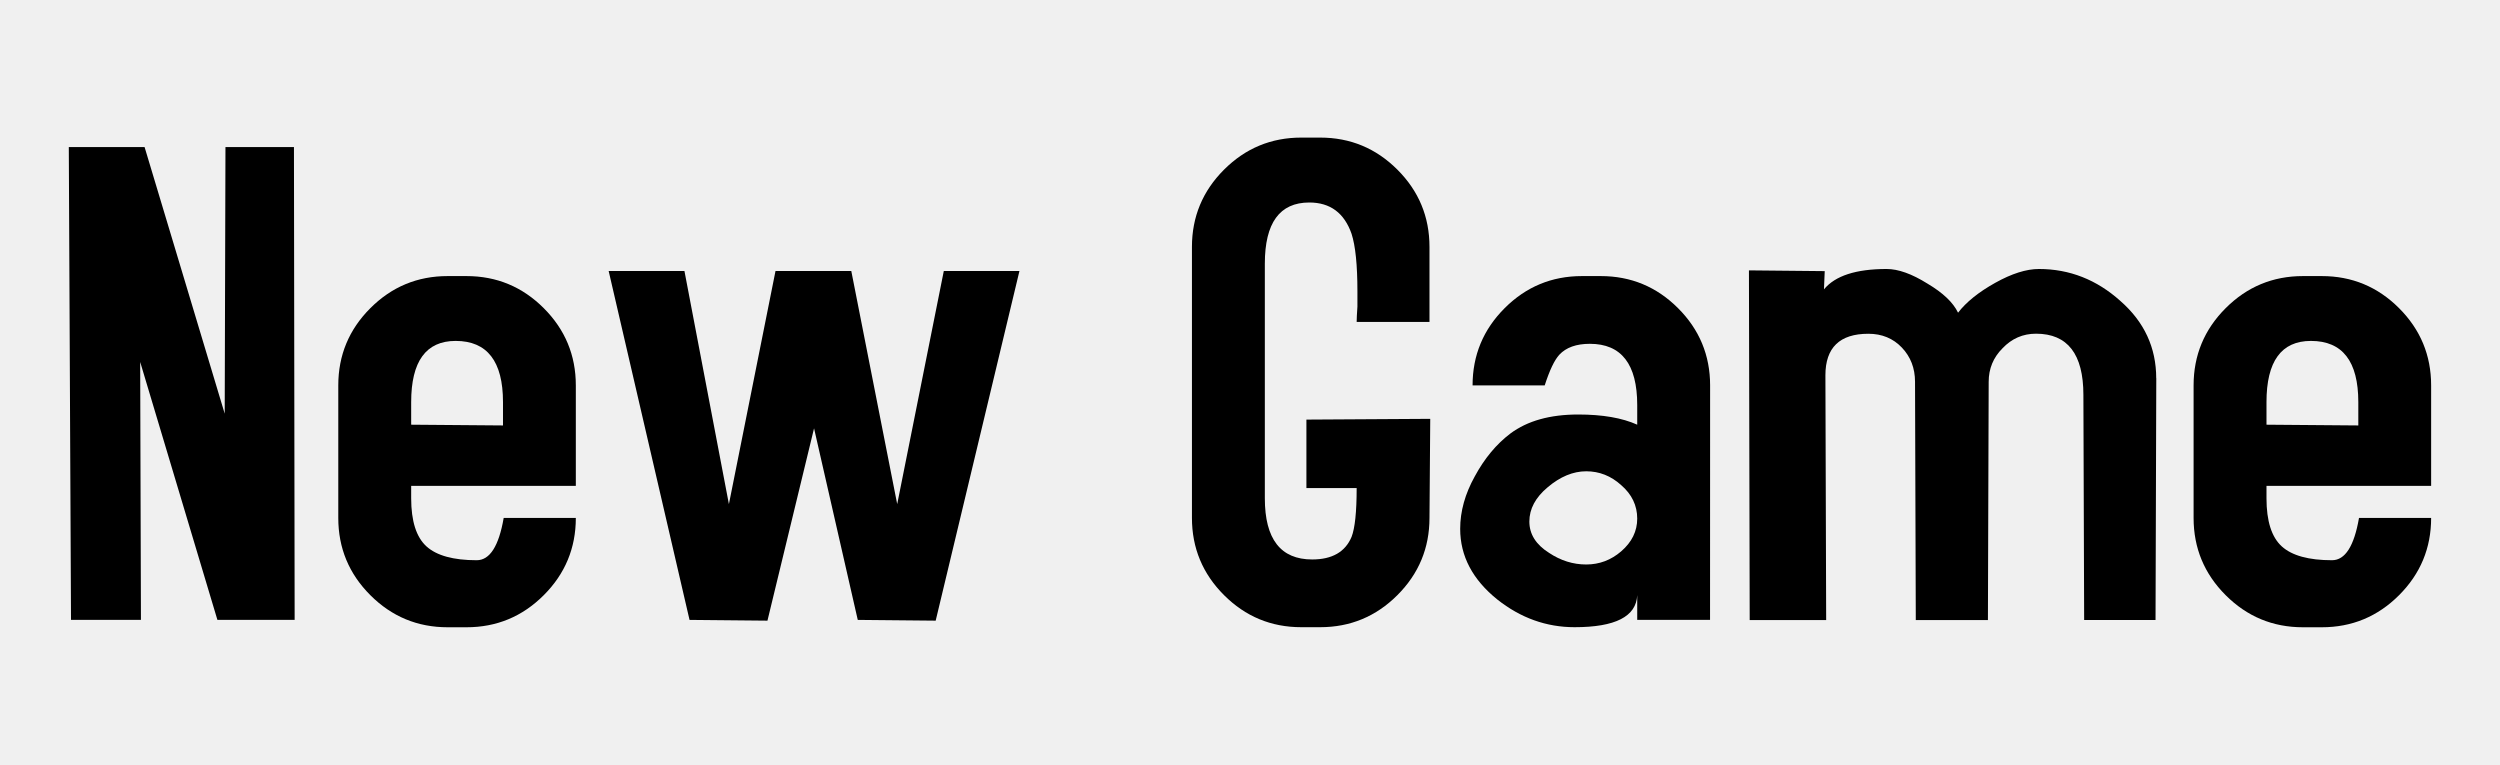
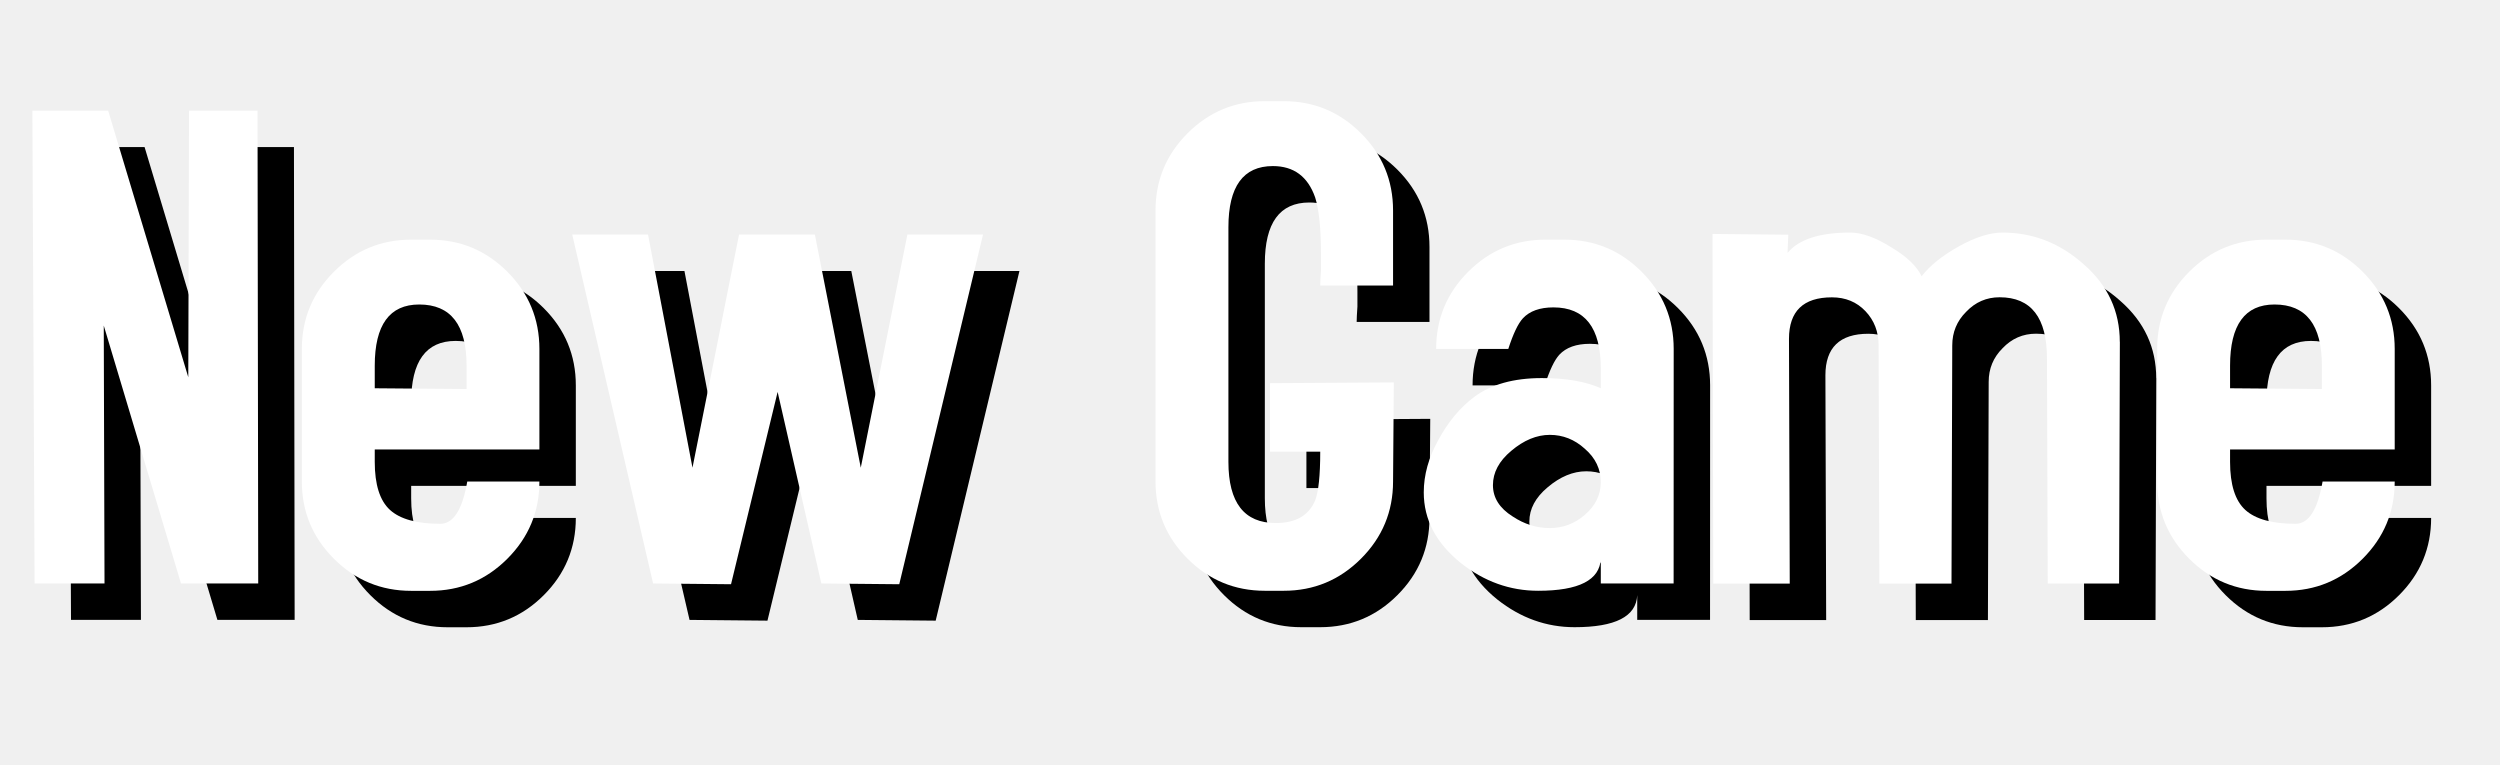
<svg xmlns="http://www.w3.org/2000/svg" width="36.32mm" height="11.112mm" viewBox="0 0 36.32 11.112" version="1.1" id="svg4809">
  <defs id="defs4803" />
  <g id="layer1" transform="translate(-15.94845,-13.96109)">
    <g aria-label="New Game" style="font-style:normal;font-variant:normal;font-weight:normal;font-stretch:normal;font-size:10.583px;line-height:1.25;font-family:'Accidental Presidency';-inkscape-font-specification:'Accidental Presidency, Normal';font-variant-ligatures:normal;font-variant-caps:normal;font-variant-numeric:normal;font-feature-settings:normal;text-align:start;letter-spacing:0px;word-spacing:0px;writing-mode:lr-tb;text-anchor:start;fill:#000000;fill-opacity:1;stroke:none;stroke-width:0.265" id="text9288">
      <path d="m 20.229,22.967 h -1.122 l -1.122,-3.747 0.011,3.747 h -1.016 l -0.032,-6.869 h 1.101 l 1.164,3.873 0.011,-3.873 h 0.995 z" style="font-style:normal;font-variant:normal;font-weight:normal;font-stretch:normal;font-size:10.583px;font-family:'Accidental Presidency';-inkscape-font-specification:'Accidental Presidency, Normal';font-variant-ligatures:normal;font-variant-caps:normal;font-variant-numeric:normal;font-feature-settings:normal;text-align:start;writing-mode:lr-tb;text-anchor:start;stroke-width:0.265" id="path9309" />
      <path d="m 24.314,21.486 q 0,0.656 -0.466,1.122 -0.466,0.466 -1.122,0.466 h -0.275 q -0.656,0 -1.122,-0.466 -0.466,-0.466 -0.466,-1.122 v -1.926 q 0,-0.656 0.466,-1.122 0.466,-0.466 1.122,-0.466 h 0.275 q 0.656,0 1.122,0.466 0.466,0.466 0.466,1.122 v 1.46 h -2.392 v 0.18 q 0,0.497 0.222,0.699 0.222,0.201 0.73,0.201 0.286,0 0.392,-0.614 z M 23.256,20.142 v -0.339 q 0,-0.889 -0.688,-0.889 -0.646,0 -0.646,0.889 v 0.328 z" style="font-style:normal;font-variant:normal;font-weight:normal;font-stretch:normal;font-size:10.583px;font-family:'Accidental Presidency';-inkscape-font-specification:'Accidental Presidency, Normal';font-variant-ligatures:normal;font-variant-caps:normal;font-variant-numeric:normal;font-feature-settings:normal;text-align:start;writing-mode:lr-tb;text-anchor:start;stroke-width:0.265" id="path9311" />
      <path d="m 30.759,17.898 -1.217,5.08 -1.132,-0.011 -0.635,-2.783 -0.677,2.794 -1.132,-0.011 -1.175,-5.069 h 1.101 l 0.646,3.387 0.677,-3.387 h 1.101 l 0.667,3.387 0.677,-3.387 z" style="font-style:normal;font-variant:normal;font-weight:normal;font-stretch:normal;font-size:10.583px;font-family:'Accidental Presidency';-inkscape-font-specification:'Accidental Presidency, Normal';font-variant-ligatures:normal;font-variant-caps:normal;font-variant-numeric:normal;font-feature-settings:normal;text-align:start;writing-mode:lr-tb;text-anchor:start;stroke-width:0.265" id="path9313" />
      <path d="m 36.727,20.046 -0.011,1.439 q 0,0.656 -0.466,1.122 -0.466,0.466 -1.122,0.466 h -0.275 q -0.656,0 -1.122,-0.466 -0.466,-0.466 -0.466,-1.122 v -3.937 q 0,-0.656 0.466,-1.122 0.466,-0.466 1.122,-0.466 h 0.275 q 0.656,0 1.122,0.466 0.466,0.466 0.466,1.122 v 1.09 h -1.058 q 0,-0.064 0.011,-0.222 0,-0.138 0,-0.222 0,-0.572 -0.085,-0.836 -0.159,-0.455 -0.614,-0.455 -0.646,0 -0.646,0.889 v 3.408 q 0,0.889 0.688,0.889 0.434,0 0.572,-0.328 0.074,-0.191 0.074,-0.709 h -0.73 v -0.995 z" style="font-style:normal;font-variant:normal;font-weight:normal;font-stretch:normal;font-size:10.583px;font-family:'Accidental Presidency';-inkscape-font-specification:'Accidental Presidency, Normal';font-variant-ligatures:normal;font-variant-caps:normal;font-variant-numeric:normal;font-feature-settings:normal;text-align:start;writing-mode:lr-tb;text-anchor:start;stroke-width:0.265" id="path9315" />
      <path d="m 40.792,22.967 h -1.058 v -0.36 q -0.021,0.466 -0.91,0.466 -0.614,0 -1.122,-0.402 -0.54,-0.434 -0.54,-1.027 0,-0.381 0.212,-0.762 0.212,-0.392 0.519,-0.624 0.37,-0.275 0.984,-0.275 0.529,0 0.857,0.148 v -0.286 q 0,-0.889 -0.688,-0.889 -0.296,0 -0.444,0.159 -0.106,0.116 -0.212,0.445 h -1.048 q 0,-0.656 0.466,-1.122 0.466,-0.466 1.122,-0.466 h 0.275 q 0.656,0 1.122,0.466 0.466,0.466 0.466,1.122 z m -1.058,-1.471 q 0,-0.286 -0.233,-0.487 -0.222,-0.201 -0.508,-0.201 -0.286,0 -0.561,0.233 -0.265,0.222 -0.265,0.497 0,0.275 0.286,0.455 0.254,0.169 0.54,0.169 0.286,0 0.508,-0.191 0.233,-0.201 0.233,-0.476 z" style="font-style:normal;font-variant:normal;font-weight:normal;font-stretch:normal;font-size:10.583px;font-family:'Accidental Presidency';-inkscape-font-specification:'Accidental Presidency, Normal';font-variant-ligatures:normal;font-variant-caps:normal;font-variant-numeric:normal;font-feature-settings:normal;text-align:start;writing-mode:lr-tb;text-anchor:start;stroke-width:0.265" id="path9317" />
      <path d="m 47.275,19.454 -0.011,3.514 h -1.037 l -0.011,-3.27 q 0,-0.889 -0.688,-0.889 -0.286,0 -0.487,0.212 -0.201,0.201 -0.201,0.487 l -0.011,3.461 h -1.048 l -0.011,-3.461 q 0,-0.296 -0.191,-0.497 -0.191,-0.201 -0.487,-0.201 -0.624,0 -0.624,0.603 l 0.011,3.556 h -1.111 l -0.011,-5.08 1.101,0.011 -0.011,0.265 q 0.243,-0.296 0.91,-0.296 0.254,0 0.593,0.212 0.339,0.201 0.445,0.423 0.18,-0.233 0.54,-0.434 0.36,-0.201 0.635,-0.201 0.667,0 1.185,0.466 0.519,0.455 0.519,1.122 z" style="font-style:normal;font-variant:normal;font-weight:normal;font-stretch:normal;font-size:10.583px;font-family:'Accidental Presidency';-inkscape-font-specification:'Accidental Presidency, Normal';font-variant-ligatures:normal;font-variant-caps:normal;font-variant-numeric:normal;font-feature-settings:normal;text-align:start;writing-mode:lr-tb;text-anchor:start;stroke-width:0.265" id="path9319" />
      <path d="m 51.268,21.486 q 0,0.656 -0.466,1.122 -0.466,0.466 -1.122,0.466 h -0.275 q -0.656,0 -1.122,-0.466 -0.466,-0.466 -0.466,-1.122 v -1.926 q 0,-0.656 0.466,-1.122 0.466,-0.466 1.122,-0.466 h 0.275 q 0.656,0 1.122,0.466 0.466,0.466 0.466,1.122 v 1.46 h -2.392 v 0.18 q 0,0.497 0.222,0.699 0.222,0.201 0.73,0.201 0.286,0 0.392,-0.614 z M 50.21,20.142 v -0.339 q 0,-0.889 -0.688,-0.889 -0.646,0 -0.646,0.889 v 0.328 z" style="font-style:normal;font-variant:normal;font-weight:normal;font-stretch:normal;font-size:10.583px;font-family:'Accidental Presidency';-inkscape-font-specification:'Accidental Presidency, Normal';font-variant-ligatures:normal;font-variant-caps:normal;font-variant-numeric:normal;font-feature-settings:normal;text-align:start;writing-mode:lr-tb;text-anchor:start;stroke-width:0.265" id="path9321" />
    </g>
+     <g id="g4766" style="font-style:normal;font-variant:normal;font-weight:normal;font-stretch:normal;font-size:10.583px;line-height:1.25;font-family:'Accidental Presidency';-inkscape-font-specification:'Accidental Presidency, Normal';font-variant-ligatures:normal;font-variant-caps:normal;font-variant-numeric:normal;font-feature-settings:normal;text-align:start;letter-spacing:0px;word-spacing:0px;writing-mode:lr-tb;text-anchor:start;fill:#ffffff;fill-opacity:1;stroke:none;stroke-width:0.265" aria-label="New Game" transform="translate(-0.5291667,-0.5291667)">
+       <path id="path4752" style="font-style:normal;font-variant:normal;font-weight:normal;font-stretch:normal;font-size:10.583px;font-family:'Accidental Presidency';-inkscape-font-specification:'Accidental Presidency, Normal';font-variant-ligatures:normal;font-variant-caps:normal;font-variant-numeric:normal;font-feature-settings:normal;text-align:start;writing-mode:lr-tb;text-anchor:start;stroke-width:0.265;fill:#ffffff" d="m 20.229,22.967 h -1.122 l -1.122,-3.747 0.011,3.747 h -1.016 l -0.032,-6.869 h 1.101 l 1.164,3.873 0.011,-3.873 h 0.995 z" />
+       <path id="path4754" style="font-style:normal;font-variant:normal;font-weight:normal;font-stretch:normal;font-size:10.583px;font-family:'Accidental Presidency';-inkscape-font-specification:'Accidental Presidency, Normal';font-variant-ligatures:normal;font-variant-caps:normal;font-variant-numeric:normal;font-feature-settings:normal;text-align:start;writing-mode:lr-tb;text-anchor:start;stroke-width:0.265;fill:#ffffff" d="m 24.314,21.486 q 0,0.656 -0.466,1.122 -0.466,0.466 -1.122,0.466 h -0.275 q -0.656,0 -1.122,-0.466 -0.466,-0.466 -0.466,-1.122 v -1.926 q 0,-0.656 0.466,-1.122 0.466,-0.466 1.122,-0.466 h 0.275 q 0.656,0 1.122,0.466 0.466,0.466 0.466,1.122 v 1.46 h -2.392 v 0.18 q 0,0.497 0.222,0.699 0.222,0.201 0.73,0.201 0.286,0 0.392,-0.614 z M 23.256,20.142 v -0.339 q 0,-0.889 -0.688,-0.889 -0.646,0 -0.646,0.889 v 0.328 z" />
+       <path id="path4756" style="font-style:normal;font-variant:normal;font-weight:normal;font-stretch:normal;font-size:10.583px;font-family:'Accidental Presidency';-inkscape-font-specification:'Accidental Presidency, Normal';font-variant-ligatures:normal;font-variant-caps:normal;font-variant-numeric:normal;font-feature-settings:normal;text-align:start;writing-mode:lr-tb;text-anchor:start;stroke-width:0.265;fill:#ffffff" d="m 30.759,17.898 -1.217,5.08 -1.132,-0.011 -0.635,-2.783 -0.677,2.794 -1.132,-0.011 -1.175,-5.069 h 1.101 l 0.646,3.387 0.677,-3.387 h 1.101 l 0.667,3.387 0.677,-3.387 z" />
+       <path id="path4758" style="font-style:normal;font-variant:normal;font-weight:normal;font-stretch:normal;font-size:10.583px;font-family:'Accidental Presidency';-inkscape-font-specification:'Accidental Presidency, Normal';font-variant-ligatures:normal;font-variant-caps:normal;font-variant-numeric:normal;font-feature-settings:normal;text-align:start;writing-mode:lr-tb;text-anchor:start;stroke-width:0.265;fill:#ffffff" d="m 36.727,20.046 -0.011,1.439 q 0,0.656 -0.466,1.122 -0.466,0.466 -1.122,0.466 h -0.275 q -0.656,0 -1.122,-0.466 -0.466,-0.466 -0.466,-1.122 v -3.937 q 0,-0.656 0.466,-1.122 0.466,-0.466 1.122,-0.466 h 0.275 q 0.656,0 1.122,0.466 0.466,0.466 0.466,1.122 v 1.09 h -1.058 q 0,-0.064 0.011,-0.222 0,-0.138 0,-0.222 0,-0.572 -0.085,-0.836 -0.159,-0.455 -0.614,-0.455 -0.646,0 -0.646,0.889 v 3.408 q 0,0.889 0.688,0.889 0.434,0 0.572,-0.328 0.074,-0.191 0.074,-0.709 h -0.73 v -0.995 z" />
+       <path id="path4760" style="font-style:normal;font-variant:normal;font-weight:normal;font-stretch:normal;font-size:10.583px;font-family:'Accidental Presidency';-inkscape-font-specification:'Accidental Presidency, Normal';font-variant-ligatures:normal;font-variant-caps:normal;font-variant-numeric:normal;font-feature-settings:normal;text-align:start;writing-mode:lr-tb;text-anchor:start;stroke-width:0.265;fill:#ffffff" d="m 40.792,22.967 h -1.058 v -0.36 q -0.021,0.466 -0.91,0.466 -0.614,0 -1.122,-0.402 -0.54,-0.434 -0.54,-1.027 0,-0.381 0.212,-0.762 0.212,-0.392 0.519,-0.624 0.37,-0.275 0.984,-0.275 0.529,0 0.857,0.148 v -0.286 q 0,-0.889 -0.688,-0.889 -0.296,0 -0.444,0.159 -0.106,0.116 -0.212,0.445 h -1.048 q 0,-0.656 0.466,-1.122 0.466,-0.466 1.122,-0.466 h 0.275 q 0.656,0 1.122,0.466 0.466,0.466 0.466,1.122 z m -1.058,-1.471 q 0,-0.286 -0.233,-0.487 -0.222,-0.201 -0.508,-0.201 -0.286,0 -0.561,0.233 -0.265,0.222 -0.265,0.497 0,0.275 0.286,0.455 0.254,0.169 0.54,0.169 0.286,0 0.508,-0.191 0.233,-0.201 0.233,-0.476 z" />
+       <path id="path4762" style="font-style:normal;font-variant:normal;font-weight:normal;font-stretch:normal;font-size:10.583px;font-family:'Accidental Presidency';-inkscape-font-specification:'Accidental Presidency, Normal';font-variant-ligatures:normal;font-variant-caps:normal;font-variant-numeric:normal;font-feature-settings:normal;text-align:start;writing-mode:lr-tb;text-anchor:start;stroke-width:0.265;fill:#ffffff" d="m 47.275,19.454 -0.011,3.514 h -1.037 l -0.011,-3.27 q 0,-0.889 -0.688,-0.889 -0.286,0 -0.487,0.212 -0.201,0.201 -0.201,0.487 l -0.011,3.461 h -1.048 l -0.011,-3.461 q 0,-0.296 -0.191,-0.497 -0.191,-0.201 -0.487,-0.201 -0.624,0 -0.624,0.603 l 0.011,3.556 h -1.111 l -0.011,-5.08 1.101,0.011 -0.011,0.265 q 0.243,-0.296 0.91,-0.296 0.254,0 0.593,0.212 0.339,0.201 0.445,0.423 0.18,-0.233 0.54,-0.434 0.36,-0.201 0.635,-0.201 0.667,0 1.185,0.466 0.519,0.455 0.519,1.122 z" />
+       <path id="path4764" style="font-style:normal;font-variant:normal;font-weight:normal;font-stretch:normal;font-size:10.583px;font-family:'Accidental Presidency';-inkscape-font-specification:'Accidental Presidency, Normal';font-variant-ligatures:normal;font-variant-caps:normal;font-variant-numeric:normal;font-feature-settings:normal;text-align:start;writing-mode:lr-tb;text-anchor:start;stroke-width:0.265;fill:#ffffff" d="m 51.268,21.486 q 0,0.656 -0.466,1.122 -0.466,0.466 -1.122,0.466 h -0.275 q -0.656,0 -1.122,-0.466 -0.466,-0.466 -0.466,-1.122 v -1.926 q 0,-0.656 0.466,-1.122 0.466,-0.466 1.122,-0.466 h 0.275 q 0.656,0 1.122,0.466 0.466,0.466 0.466,1.122 v 1.46 h -2.392 v 0.18 q 0,0.497 0.222,0.699 0.222,0.201 0.73,0.201 0.286,0 0.392,-0.614 z M 50.21,20.142 v -0.339 q 0,-0.889 -0.688,-0.889 -0.646,0 -0.646,0.889 v 0.328 z" />
+     </g>
  </g>
</svg>
